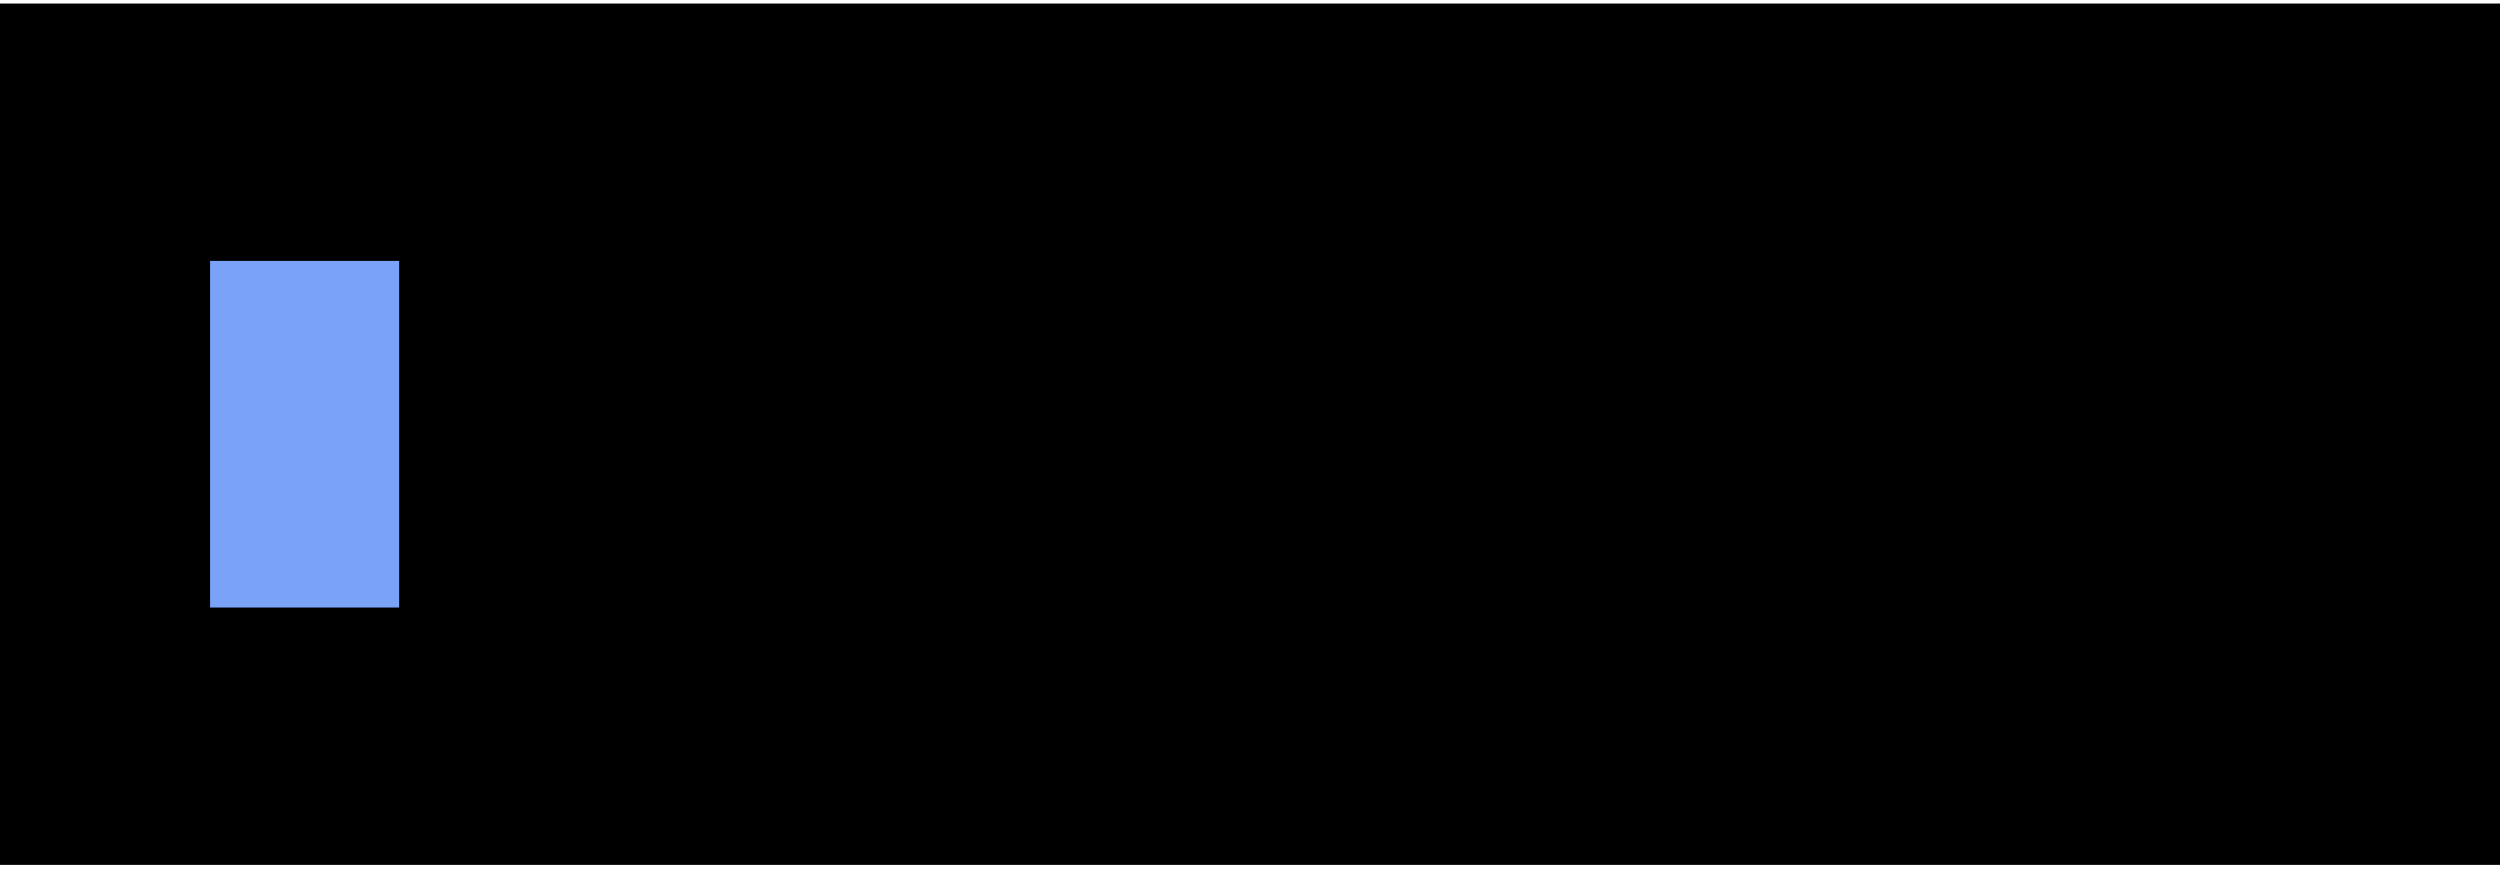
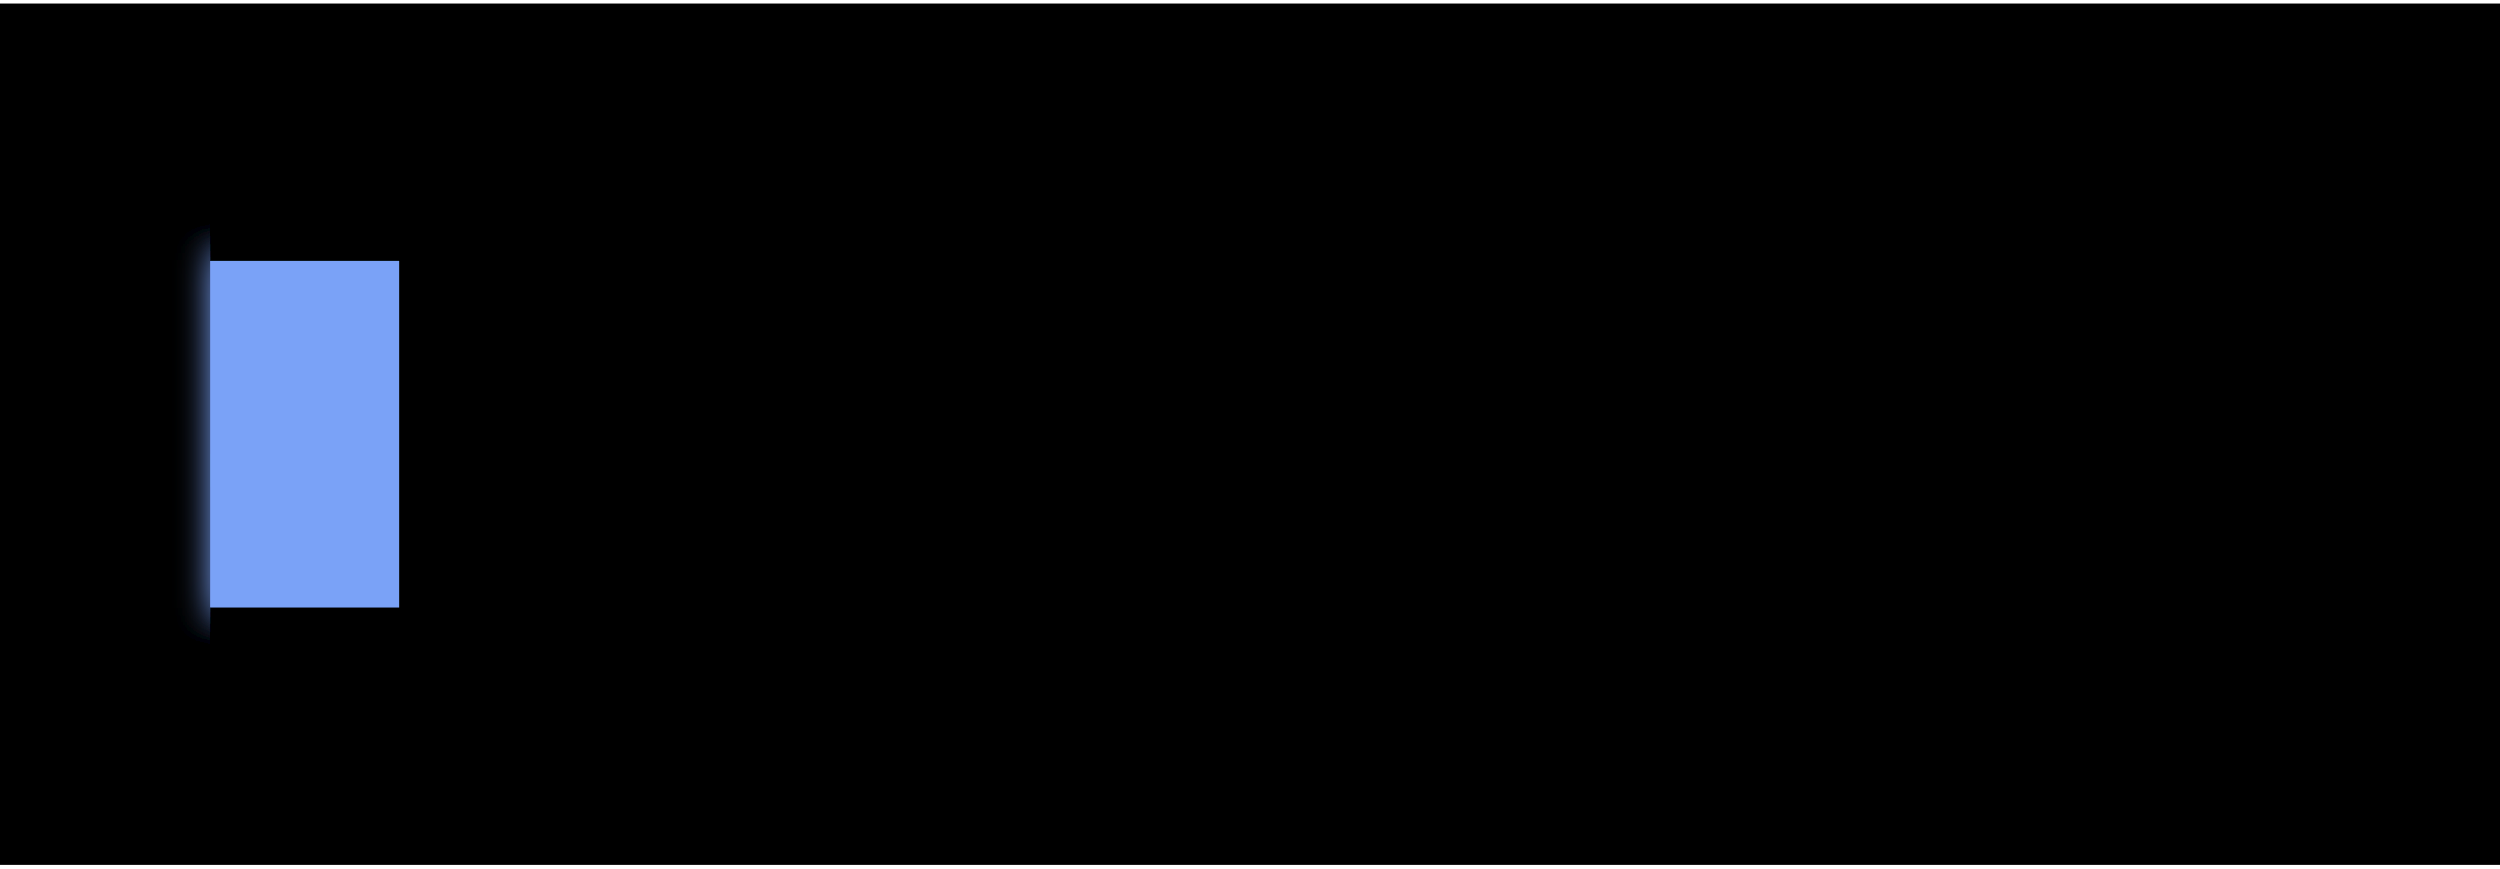
<svg xmlns="http://www.w3.org/2000/svg" width="190" height="66" viewBox="0 0 190.40 65.60">
  <style>
text { font-family: ui-monospace, 'DejaVu Sans Mono', Menlo, Consolas, monospace; font-size: 24px; font-weight: bold; fill: #7aa2f7; }
#l0 { animation: l0 16.277s step-end infinite; }
@keyframes l0 { 0.000% { visibility: visible } 100.000% { visibility: hidden } }
#c0 { animation: c0 16.277s step-end infinite; }
@keyframes c0 { 0.000% { transform: translateX(28.80px) } 0.472% { transform: translateX(43.20px) } 1.821% { transform: translateX(57.60px) } 3.066% { transform: translateX(72.00px) } 3.687% { transform: translateX(86.40px) } 4.603% { transform: translateX(100.80px) } 5.462% { transform: translateX(115.20px) } 6.570% { transform: translateX(129.60px) } 7.846% { transform: translateX(144.00px) } }
#cursor { animation: cursor 16.277s step-end infinite; }
@keyframes cursor { 0.000% { transform: translate(28.80px, 0.00px) } 0.472% { transform: translate(43.20px, 0.00px) } 1.821% { transform: translate(57.60px, 0.00px) } 3.066% { transform: translate(72.00px, 0.00px) } 3.687% { transform: translate(86.40px, 0.00px) } 4.603% { transform: translate(100.80px, 0.00px) } 5.462% { transform: translate(115.20px, 0.00px) } 6.570% { transform: translate(129.60px, 0.00px) } 7.846% { transform: translate(144.00px, 0.00px) } }
#blink { animation: blink 16.277s step-end infinite; }
@keyframes blink { 0.000% { opacity: 1 } 10.918% { opacity: 0 } 13.990% { opacity: 1 } 17.062% { opacity: 0 } 20.134% { opacity: 1 } 23.205% { opacity: 0 } 26.277% { opacity: 1 } 29.349% { opacity: 0 } 32.421% { opacity: 1 } 35.492% { opacity: 0 } 38.564% { opacity: 1 } 41.636% { opacity: 0 } 44.708% { opacity: 1 } 47.780% { opacity: 0 } 50.851% { opacity: 1 } 53.923% { opacity: 0 } 56.995% { opacity: 1 } 60.067% { opacity: 0 } 63.139% { opacity: 1 } 66.210% { opacity: 0 } 69.282% { opacity: 1 } 72.354% { opacity: 0 } 75.426% { opacity: 1 } 78.497% { opacity: 0 } 81.569% { opacity: 1 } 84.641% { opacity: 0 } 87.713% { opacity: 1 } 90.785% { opacity: 0 } 93.856% { opacity: 1 } 96.928% { opacity: 0 } 100.000% { opacity: 1 } }
</style>
-   <defs />
+   <defs>
+     <filter id="glow">
+       <feGaussianBlur stdDeviation="1.2" result="blur" />
+       <feMerge>
+         <feMergeNode in="blur" />
+         <feMergeNode in="SourceGraphic" />
+       </feMerge>
+     </filter>
+   </defs>
  <rect width="100%" height="100%" fill="#000000" />
-   <g id="l0">
-     <text x="16.00" y="41.20">#</text>
-     <text x="44.80" y="41.20">d</text>
-     <text x="59.20" y="41.20">o</text>
-     <text x="73.60" y="41.20">t</text>
-     <text x="88.00" y="41.20">f</text>
-     <text x="102.40" y="41.20">i</text>
-     <text x="116.80" y="41.20">l</text>
-     <text x="131.20" y="41.20">e</text>
-     <text x="145.60" y="41.20">s</text>
-     <rect id="c0" x="16" y="16.00" width="158.40" height="33.60" fill="#000000" />
-   </g>
-   <g id="cursor">
-     <rect id="blink" x="16" y="19.60" width="14.40" height="26.40" fill="#7aa2f7" />
+   <g filter="url(#glow)">
+     <g id="l0">
+       <text x="16.00" y="41.20">#</text>
+       <text x="44.80" y="41.20">d</text>
+       <text x="59.20" y="41.20">o</text>
+       <text x="73.60" y="41.20">t</text>
+       <text x="88.00" y="41.20">f</text>
+       <text x="102.40" y="41.20">i</text>
+       <text x="116.80" y="41.20">l</text>
+       <text x="131.20" y="41.20">e</text>
+       <text x="145.60" y="41.20">s</text>
+       <rect id="c0" x="16" y="16.00" width="158.40" height="33.60" fill="#000000" />
+     </g>
+     <g id="cursor">
+       <rect id="blink" x="16" y="19.60" width="14.40" height="26.40" fill="#7aa2f7" />
+     </g>
  </g>
</svg>
